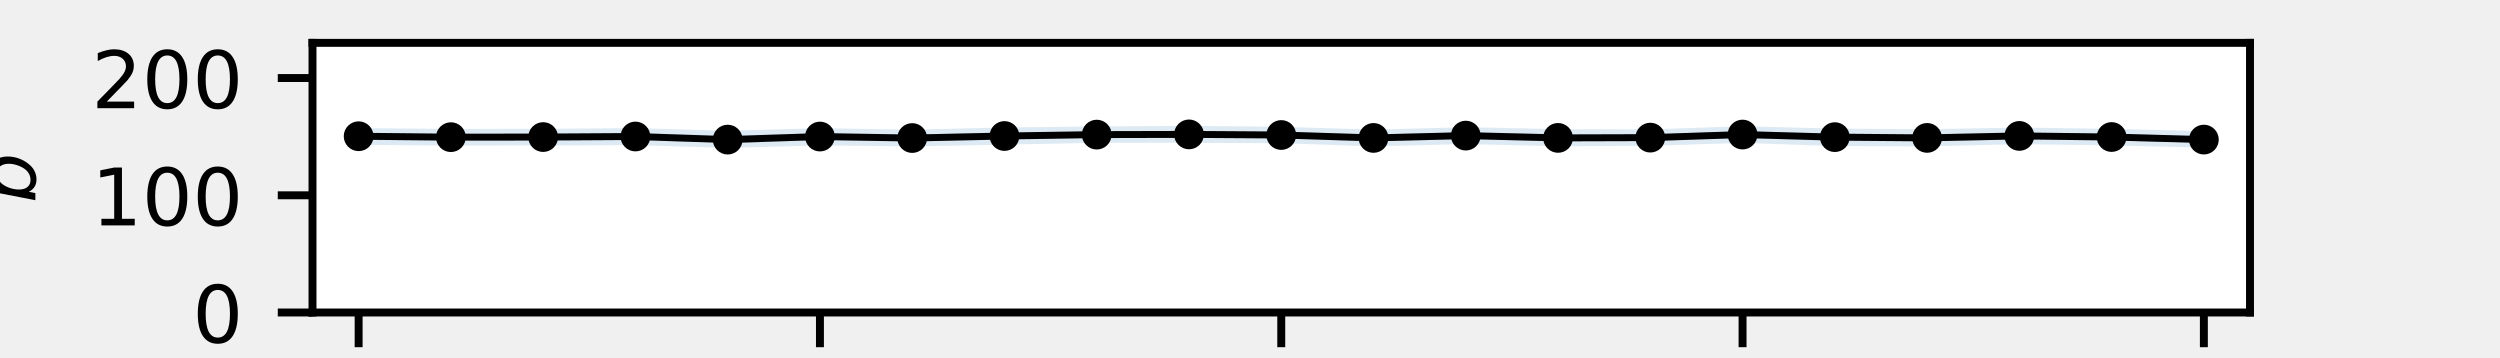
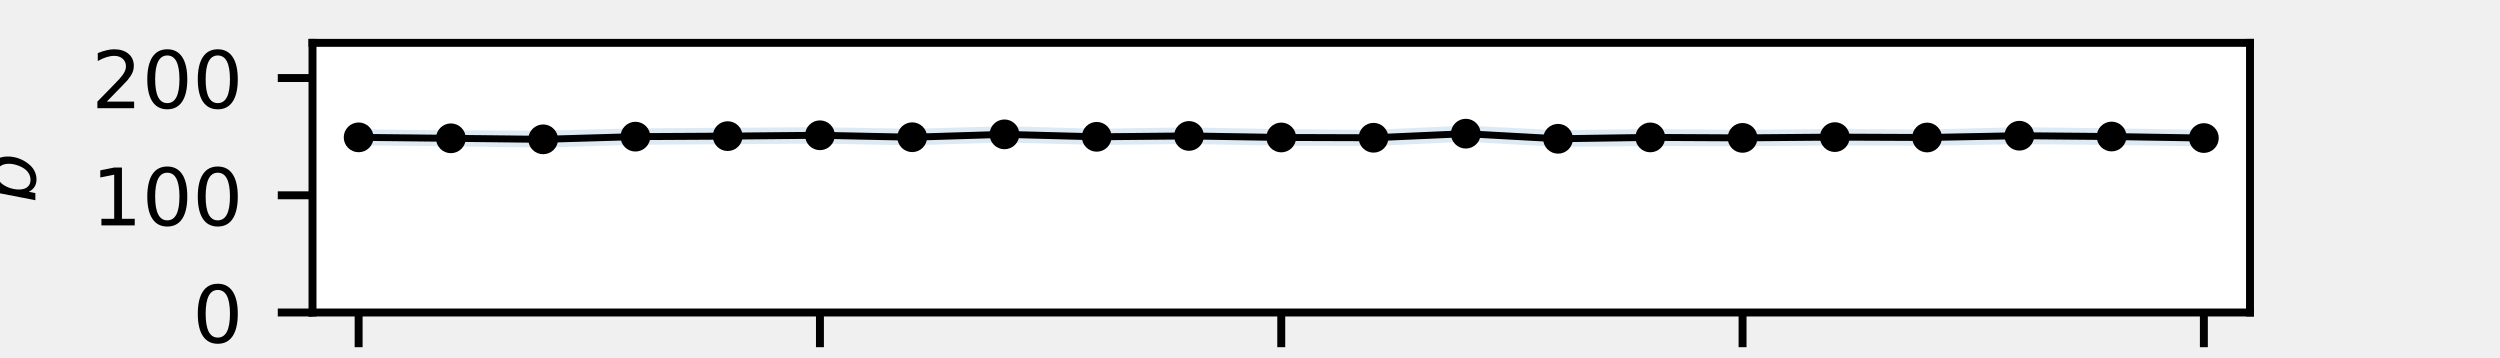
<svg xmlns="http://www.w3.org/2000/svg" xmlns:xlink="http://www.w3.org/1999/xlink" height="36pt" version="1.1" viewBox="0 0 252 36" width="252pt">
  <defs>
    <style type="text/css">*{stroke-linecap:butt;stroke-linejoin:round;}</style>
  </defs>
  <g id="figure_1">
    <g id="patch_1">
      <path d="M 0 36  L 252 36  L 252 0  L 0 0  z " style="fill:none;" />
    </g>
    <g id="axes_1">
      <g id="patch_2">
        <path d="M 31.5 31.5  L 226.8 31.5  L 226.8 4.32  L 31.5 4.32  z " style="fill:#ffffff;" />
      </g>
      <g id="PolyCollection_1">
        <defs>
-           <path d="M 36.15 -22.588  L 36.15 -21.898  L 45.45 -21.829  L 54.75 -21.838  L 64.05 -21.872  L 73.35 -21.59  L 82.65 -21.842  L 91.95 -21.746  L 101.25 -21.916  L 110.55 -22.108  L 119.85 -22.102  L 129.15 -22.066  L 138.45 -21.745  L 147.75 -21.979  L 157.05 -21.755  L 166.35 -21.804  L 175.65 -22.098  L 184.95 -21.777  L 194.25 -21.745  L 203.55 -21.97  L 212.85 -21.843  L 222.15 -21.613  L 222.15 -22.282  L 222.15 -22.282  L 212.85 -22.511  L 203.55 -22.646  L 194.25 -22.471  L 184.95 -22.54  L 175.65 -22.776  L 166.35 -22.456  L 157.05 -22.483  L 147.75 -22.681  L 138.45 -22.43  L 129.15 -22.722  L 119.85 -22.814  L 110.55 -22.75  L 101.25 -22.651  L 91.95 -22.426  L 82.65 -22.575  L 73.35 -22.322  L 64.05 -22.586  L 54.75 -22.514  L 45.45 -22.503  L 36.15 -22.588  z " id="m3f23b4da14" style="stroke:#1f77b4;stroke-opacity:0.15;" />
+           <path d="M 36.15 -22.465  L 36.15 -21.845  L 45.45 -21.75  L 54.75 -21.616  L 64.05 -21.912  L 73.35 -21.958  L 82.65 -22.026  L 91.95 -21.851  L 101.25 -22.138  L 110.55 -21.889  L 119.85 -21.984  L 129.15 -21.818  L 138.45 -21.78  L 147.75 -22.214  L 157.05 -21.694  L 166.35 -21.781  L 175.65 -21.752  L 184.95 -21.839  L 194.25 -21.807  L 203.55 -21.97  L 212.85 -21.894  L 222.15 -21.736  L 222.15 -22.409  L 222.15 -22.409  L 212.85 -22.565  L 203.55 -22.682  L 194.25 -22.44  L 184.95 -22.497  L 175.65 -22.412  L 166.35 -22.493  L 157.05 -22.37  L 147.75 -22.846  L 138.45 -22.407  L 129.15 -22.481  L 119.85 -22.66  L 110.55 -22.523  L 101.25 -22.781  L 91.95 -22.515  L 82.65 -22.683  L 73.35 -22.619  L 64.05 -22.563  L 54.75 -22.334  L 45.45 -22.363  L 36.15 -22.465  z " id="m3a28ec8d9b" style="stroke:#1f77b4;stroke-opacity:0.15;" />
        </defs>
-         <g clip-path="url(#pd7a68d4549)">
-           <use style="fill:#1f77b4;fill-opacity:0.15;stroke:#1f77b4;stroke-opacity:0.15;" x="0" xlink:href="#m3f23b4da14" y="36" />
+         <g clip-path="url(#pca98c69ce1)">
+           <use style="fill:#1f77b4;fill-opacity:0.15;stroke:#1f77b4;stroke-opacity:0.15;" x="0" xlink:href="#m3a28ec8d9b" y="36" />
        </g>
      </g>
      <g id="matplotlib.axis_1">
        <g id="xtick_1">
          <g id="line2d_1">
            <defs>
-               <path d="M 0 0  L 0 3.5  " id="m936cb8a62f" style="stroke:#000000;stroke-width:0.8;" />
-             </defs>
-             <g>
-               <use style="stroke:#000000;stroke-width:0.8;" x="36.15" xlink:href="#m936cb8a62f" y="31.5" />
+               <path d="M 0 0  L 0 3.5  " id="m4f56f56f9b" style="stroke:#000000;stroke-width:0.8;" />
+             </defs>
+             <g>
+               <use style="stroke:#000000;stroke-width:0.8;" x="36.15" xlink:href="#m4f56f56f9b" y="31.5" />
            </g>
          </g>
          <g id="text_1">
            <g transform="translate(28.515 44.57875)scale(0.08 -0.08)">
              <defs>
-                 <path d="M 794 531  L 1825 531  L 1825 4091  L 703 3866  L 703 4441  L 1819 4666  L 2450 4666  L 2450 531  L 3481 531  L 3481 0  L 794 0  L 794 531  z " id="DejaVuSans-31" transform="scale(0.015625)" />
+                 <path d="M 1228 531  L 3431 531  L 3431 0  L 469 0  L 469 531  Q 828 903 1448 1529  Q 2069 2156 2228 2338  Q 2531 2678 2651 2914  Q 2772 3150 2772 3378  Q 2772 3750 2511 3984  Q 2250 4219 1831 4219  Q 1534 4219 1204 4116  Q 875 4013 500 3803  L 500 4441  Q 881 4594 1212 4672  Q 1544 4750 1819 4750  Q 2544 4750 2975 4387  Q 3406 4025 3406 3419  Q 3406 3131 3298 2873  Q 3191 2616 2906 2266  Q 2828 2175 2409 1742  Q 1991 1309 1228 531  z " id="DejaVuSans-32" transform="scale(0.015625)" />
+                 <path d="M 525 4666  L 3525 4666  L 3525 4397  L 1831 0  L 1172 0  L 2766 4134  L 525 4134  L 525 4666  z " id="DejaVuSans-37" transform="scale(0.015625)" />
                <path d="M 691 4666  L 3169 4666  L 3169 4134  L 1269 4134  L 1269 2991  Q 1406 3038 1543 3061  Q 1681 3084 1819 3084  Q 2600 3084 3056 2656  Q 3513 2228 3513 1497  Q 3513 744 3044 326  Q 2575 -91 1722 -91  Q 1428 -91 1123 -41  Q 819 9 494 109  L 494 744  Q 775 591 1075 516  Q 1375 441 1709 441  Q 2250 441 2565 725  Q 2881 1009 2881 1497  Q 2881 1984 2565 2268  Q 2250 2553 1709 2553  Q 1456 2553 1204 2497  Q 953 2441 691 2322  L 691 4666  z " id="DejaVuSans-35" transform="scale(0.015625)" />
              </defs>
-               <use xlink:href="#DejaVuSans-31" />
-               <use x="63.623" xlink:href="#DejaVuSans-35" />
+               <use xlink:href="#DejaVuSans-32" />
+               <use x="63.623" xlink:href="#DejaVuSans-37" />
              <use x="127.246" xlink:href="#DejaVuSans-35" />
            </g>
          </g>
        </g>
        <g id="xtick_2">
          <g id="line2d_2">
            <g>
-               <use style="stroke:#000000;stroke-width:0.8;" x="82.65" xlink:href="#m936cb8a62f" y="31.5" />
+               <use style="stroke:#000000;stroke-width:0.8;" x="82.65" xlink:href="#m4f56f56f9b" y="31.5" />
            </g>
          </g>
          <g id="text_2">
            <g transform="translate(75.015 44.57875)scale(0.08 -0.08)">
              <defs>
-                 <path d="M 2113 2584  Q 1688 2584 1439 2293  Q 1191 2003 1191 1497  Q 1191 994 1439 701  Q 1688 409 2113 409  Q 2538 409 2786 701  Q 3034 994 3034 1497  Q 3034 2003 2786 2293  Q 2538 2584 2113 2584  z M 3366 4563  L 3366 3988  Q 3128 4100 2886 4159  Q 2644 4219 2406 4219  Q 1781 4219 1451 3797  Q 1122 3375 1075 2522  Q 1259 2794 1537 2939  Q 1816 3084 2150 3084  Q 2853 3084 3261 2657  Q 3669 2231 3669 1497  Q 3669 778 3244 343  Q 2819 -91 2113 -91  Q 1303 -91 875 529  Q 447 1150 447 2328  Q 447 3434 972 4092  Q 1497 4750 2381 4750  Q 2619 4750 2861 4703  Q 3103 4656 3366 4563  z " id="DejaVuSans-36" transform="scale(0.015625)" />
+                 <path d="M 2034 2216  Q 1584 2216 1326 1975  Q 1069 1734 1069 1313  Q 1069 891 1326 650  Q 1584 409 2034 409  Q 2484 409 2743 651  Q 3003 894 3003 1313  Q 3003 1734 2745 1975  Q 2488 2216 2034 2216  z M 1403 2484  Q 997 2584 770 2862  Q 544 3141 544 3541  Q 544 4100 942 4425  Q 1341 4750 2034 4750  Q 2731 4750 3128 4425  Q 3525 4100 3525 3541  Q 3525 3141 3298 2862  Q 3072 2584 2669 2484  Q 3125 2378 3379 2068  Q 3634 1759 3634 1313  Q 3634 634 3220 271  Q 2806 -91 2034 -91  Q 1263 -91 848 271  Q 434 634 434 1313  Q 434 1759 690 2068  Q 947 2378 1403 2484  z M 1172 3481  Q 1172 3119 1398 2916  Q 1625 2713 2034 2713  Q 2441 2713 2670 2916  Q 2900 3119 2900 3481  Q 2900 3844 2670 4047  Q 2441 4250 2034 4250  Q 1625 4250 1398 4047  Q 1172 3844 1172 3481  z " id="DejaVuSans-38" transform="scale(0.015625)" />
                <path d="M 2034 4250  Q 1547 4250 1301 3770  Q 1056 3291 1056 2328  Q 1056 1369 1301 889  Q 1547 409 2034 409  Q 2525 409 2770 889  Q 3016 1369 3016 2328  Q 3016 3291 2770 3770  Q 2525 4250 2034 4250  z M 2034 4750  Q 2819 4750 3233 4129  Q 3647 3509 3647 2328  Q 3647 1150 3233 529  Q 2819 -91 2034 -91  Q 1250 -91 836 529  Q 422 1150 422 2328  Q 422 3509 836 4129  Q 1250 4750 2034 4750  z " id="DejaVuSans-30" transform="scale(0.015625)" />
              </defs>
-               <use xlink:href="#DejaVuSans-31" />
-               <use x="63.623" xlink:href="#DejaVuSans-36" />
+               <use xlink:href="#DejaVuSans-32" />
+               <use x="63.623" xlink:href="#DejaVuSans-38" />
              <use x="127.246" xlink:href="#DejaVuSans-30" />
            </g>
          </g>
        </g>
        <g id="xtick_3">
          <g id="line2d_3">
            <g>
-               <use style="stroke:#000000;stroke-width:0.8;" x="129.15" xlink:href="#m936cb8a62f" y="31.5" />
+               <use style="stroke:#000000;stroke-width:0.8;" x="129.15" xlink:href="#m4f56f56f9b" y="31.5" />
            </g>
          </g>
          <g id="text_3">
            <g transform="translate(121.515 44.57875)scale(0.08 -0.08)">
-               <use xlink:href="#DejaVuSans-31" />
-               <use x="63.623" xlink:href="#DejaVuSans-36" />
+               <use xlink:href="#DejaVuSans-32" />
+               <use x="63.623" xlink:href="#DejaVuSans-38" />
              <use x="127.246" xlink:href="#DejaVuSans-35" />
            </g>
          </g>
        </g>
        <g id="xtick_4">
          <g id="line2d_4">
            <g>
-               <use style="stroke:#000000;stroke-width:0.8;" x="175.65" xlink:href="#m936cb8a62f" y="31.5" />
+               <use style="stroke:#000000;stroke-width:0.8;" x="175.65" xlink:href="#m4f56f56f9b" y="31.5" />
            </g>
          </g>
          <g id="text_4">
            <g transform="translate(168.015 44.57875)scale(0.08 -0.08)">
              <defs>
-                 <path d="M 525 4666  L 3525 4666  L 3525 4397  L 1831 0  L 1172 0  L 2766 4134  L 525 4134  L 525 4666  z " id="DejaVuSans-37" transform="scale(0.015625)" />
-               </defs>
-               <use xlink:href="#DejaVuSans-31" />
-               <use x="63.623" xlink:href="#DejaVuSans-37" />
+                 <path d="M 703 97  L 703 672  Q 941 559 1184 500  Q 1428 441 1663 441  Q 2288 441 2617 861  Q 2947 1281 2994 2138  Q 2813 1869 2534 1725  Q 2256 1581 1919 1581  Q 1219 1581 811 2004  Q 403 2428 403 3163  Q 403 3881 828 4315  Q 1253 4750 1959 4750  Q 2769 4750 3195 4129  Q 3622 3509 3622 2328  Q 3622 1225 3098 567  Q 2575 -91 1691 -91  Q 1453 -91 1209 -44  Q 966 3 703 97  z M 1959 2075  Q 2384 2075 2632 2365  Q 2881 2656 2881 3163  Q 2881 3666 2632 3958  Q 2384 4250 1959 4250  Q 1534 4250 1286 3958  Q 1038 3666 1038 3163  Q 1038 2656 1286 2365  Q 1534 2075 1959 2075  z " id="DejaVuSans-39" transform="scale(0.015625)" />
+               </defs>
+               <use xlink:href="#DejaVuSans-32" />
+               <use x="63.623" xlink:href="#DejaVuSans-39" />
              <use x="127.246" xlink:href="#DejaVuSans-30" />
            </g>
          </g>
        </g>
        <g id="xtick_5">
          <g id="line2d_5">
            <g>
-               <use style="stroke:#000000;stroke-width:0.8;" x="222.15" xlink:href="#m936cb8a62f" y="31.5" />
+               <use style="stroke:#000000;stroke-width:0.8;" x="222.15" xlink:href="#m4f56f56f9b" y="31.5" />
            </g>
          </g>
          <g id="text_5">
            <g transform="translate(214.515 44.57875)scale(0.08 -0.08)">
-               <use xlink:href="#DejaVuSans-31" />
-               <use x="63.623" xlink:href="#DejaVuSans-37" />
+               <use xlink:href="#DejaVuSans-32" />
+               <use x="63.623" xlink:href="#DejaVuSans-39" />
              <use x="127.246" xlink:href="#DejaVuSans-35" />
            </g>
          </g>
        </g>
        <g id="text_6">
          <g transform="translate(112.6656 56.32125)scale(0.08 -0.08)">
            <defs>
              <path d="M 2375 4863  L 2375 4384  L 1825 4384  Q 1516 4384 1395 4259  Q 1275 4134 1275 3809  L 1275 3500  L 2222 3500  L 2222 3053  L 1275 3053  L 1275 0  L 697 0  L 697 3053  L 147 3053  L 147 3500  L 697 3500  L 697 3744  Q 697 4328 969 4595  Q 1241 4863 1831 4863  L 2375 4863  z " id="DejaVuSans-66" transform="scale(0.015625)" />
              <path d="M 2631 2963  Q 2534 3019 2420 3045  Q 2306 3072 2169 3072  Q 1681 3072 1420 2755  Q 1159 2438 1159 1844  L 1159 0  L 581 0  L 581 3500  L 1159 3500  L 1159 2956  Q 1341 3275 1631 3429  Q 1922 3584 2338 3584  Q 2397 3584 2469 3576  Q 2541 3569 2628 3553  L 2631 2963  z " id="DejaVuSans-72" transform="scale(0.015625)" />
              <path d="M 2194 1759  Q 1497 1759 1228 1600  Q 959 1441 959 1056  Q 959 750 1161 570  Q 1363 391 1709 391  Q 2188 391 2477 730  Q 2766 1069 2766 1631  L 2766 1759  L 2194 1759  z M 3341 1997  L 3341 0  L 2766 0  L 2766 531  Q 2569 213 2275 61  Q 1981 -91 1556 -91  Q 1019 -91 701 211  Q 384 513 384 1019  Q 384 1609 779 1909  Q 1175 2209 1959 2209  L 2766 2209  L 2766 2266  Q 2766 2663 2505 2880  Q 2244 3097 1772 3097  Q 1472 3097 1187 3025  Q 903 2953 641 2809  L 641 3341  Q 956 3463 1253 3523  Q 1550 3584 1831 3584  Q 2591 3584 2966 3190  Q 3341 2797 3341 1997  z " id="DejaVuSans-61" transform="scale(0.015625)" />
              <path d="M 3328 2828  Q 3544 3216 3844 3400  Q 4144 3584 4550 3584  Q 5097 3584 5394 3201  Q 5691 2819 5691 2113  L 5691 0  L 5113 0  L 5113 2094  Q 5113 2597 4934 2840  Q 4756 3084 4391 3084  Q 3944 3084 3684 2787  Q 3425 2491 3425 1978  L 3425 0  L 2847 0  L 2847 2094  Q 2847 2600 2669 2842  Q 2491 3084 2119 3084  Q 1678 3084 1418 2786  Q 1159 2488 1159 1978  L 1159 0  L 581 0  L 581 3500  L 1159 3500  L 1159 2956  Q 1356 3278 1631 3431  Q 1906 3584 2284 3584  Q 2666 3584 2933 3390  Q 3200 3197 3328 2828  z " id="DejaVuSans-6d" transform="scale(0.015625)" />
              <path d="M 3597 1894  L 3597 1613  L 953 1613  Q 991 1019 1311 708  Q 1631 397 2203 397  Q 2534 397 2845 478  Q 3156 559 3463 722  L 3463 178  Q 3153 47 2828 -22  Q 2503 -91 2169 -91  Q 1331 -91 842 396  Q 353 884 353 1716  Q 353 2575 817 3079  Q 1281 3584 2069 3584  Q 2775 3584 3186 3129  Q 3597 2675 3597 1894  z M 3022 2063  Q 3016 2534 2758 2815  Q 2500 3097 2075 3097  Q 1594 3097 1305 2825  Q 1016 2553 972 2059  L 3022 2063  z " id="DejaVuSans-65" transform="scale(0.015625)" />
              <path id="DejaVuSans-20" transform="scale(0.015625)" />
              <path d="M 3272 2816  L 2363 2816  L 2100 1772  L 3016 1772  L 3272 2816  z M 2803 4594  L 2478 3297  L 3391 3297  L 3719 4594  L 4219 4594  L 3897 3297  L 4872 3297  L 4872 2816  L 3775 2816  L 3519 1772  L 4513 1772  L 4513 1294  L 3397 1294  L 3072 0  L 2572 0  L 2894 1294  L 1978 1294  L 1656 0  L 1153 0  L 1478 1294  L 494 1294  L 494 1772  L 1594 1772  L 1856 2816  L 850 2816  L 850 3297  L 1978 3297  L 2297 4594  L 2803 4594  z " id="DejaVuSans-23" transform="scale(0.015625)" />
            </defs>
            <use xlink:href="#DejaVuSans-66" />
            <use x="35.205" xlink:href="#DejaVuSans-72" />
            <use x="76.318" xlink:href="#DejaVuSans-61" />
            <use x="137.598" xlink:href="#DejaVuSans-6d" />
            <use x="235.01" xlink:href="#DejaVuSans-65" />
            <use x="296.533" xlink:href="#DejaVuSans-20" />
            <use x="328.32" xlink:href="#DejaVuSans-23" />
          </g>
        </g>
      </g>
      <g id="matplotlib.axis_2">
        <g id="ytick_1">
          <g id="line2d_6">
            <defs>
-               <path d="M 0 0  L -3.5 0  " id="m1fdb899938" style="stroke:#000000;stroke-width:0.8;" />
-             </defs>
-             <g>
-               <use style="stroke:#000000;stroke-width:0.8;" x="31.5" xlink:href="#m1fdb899938" y="31.5" />
+               <path d="M 0 0  L -3.5 0  " id="m727b897b3c" style="stroke:#000000;stroke-width:0.8;" />
+             </defs>
+             <g>
+               <use style="stroke:#000000;stroke-width:0.8;" x="31.5" xlink:href="#m727b897b3c" y="31.5" />
            </g>
          </g>
          <g id="text_7">
            <g transform="translate(19.41 34.53937)scale(0.08 -0.08)">
              <use xlink:href="#DejaVuSans-30" />
            </g>
          </g>
        </g>
        <g id="ytick_2">
          <g id="line2d_7">
            <g>
-               <use style="stroke:#000000;stroke-width:0.8;" x="31.5" xlink:href="#m1fdb899938" y="19.683" />
+               <use style="stroke:#000000;stroke-width:0.8;" x="31.5" xlink:href="#m727b897b3c" y="19.683" />
            </g>
          </g>
          <g id="text_8">
            <g transform="translate(9.23 22.72198)scale(0.08 -0.08)">
+               <defs>
+                 <path d="M 794 531  L 1825 531  L 1825 4091  L 703 3866  L 703 4441  L 1819 4666  L 2450 4666  L 2450 531  L 3481 531  L 3481 0  L 794 0  L 794 531  z " id="DejaVuSans-31" transform="scale(0.015625)" />
+               </defs>
              <use xlink:href="#DejaVuSans-31" />
              <use x="63.623" xlink:href="#DejaVuSans-30" />
              <use x="127.246" xlink:href="#DejaVuSans-30" />
            </g>
          </g>
        </g>
        <g id="ytick_3">
          <g id="line2d_8">
            <g>
-               <use style="stroke:#000000;stroke-width:0.8;" x="31.5" xlink:href="#m1fdb899938" y="7.865" />
+               <use style="stroke:#000000;stroke-width:0.8;" x="31.5" xlink:href="#m727b897b3c" y="7.865" />
            </g>
          </g>
          <g id="text_9">
            <g transform="translate(9.23 10.90459)scale(0.08 -0.08)">
-               <defs>
-                 <path d="M 1228 531  L 3431 531  L 3431 0  L 469 0  L 469 531  Q 828 903 1448 1529  Q 2069 2156 2228 2338  Q 2531 2678 2651 2914  Q 2772 3150 2772 3378  Q 2772 3750 2511 3984  Q 2250 4219 1831 4219  Q 1534 4219 1204 4116  Q 875 4013 500 3803  L 500 4441  Q 881 4594 1212 4672  Q 1544 4750 1819 4750  Q 2544 4750 2975 4387  Q 3406 4025 3406 3419  Q 3406 3131 3298 2873  Q 3191 2616 2906 2266  Q 2828 2175 2409 1742  Q 1991 1309 1228 531  z " id="DejaVuSans-32" transform="scale(0.015625)" />
-               </defs>
              <use xlink:href="#DejaVuSans-32" />
              <use x="63.623" xlink:href="#DejaVuSans-30" />
              <use x="127.246" xlink:href="#DejaVuSans-30" />
            </g>
          </g>
        </g>
        <g id="text_10">
          <g transform="translate(3.56625 20.47)rotate(-90)scale(0.08 -0.08)">
            <defs>
              <path d="M 3169 2138  Q 3169 2591 2961 2847  Q 2753 3103 2388 3103  Q 2122 3103 1889 2973  Q 1656 2844 1484 2597  Q 1303 2338 1198 1995  Q 1094 1653 1094 1313  Q 1094 881 1298 636  Q 1503 391 1863 391  Q 2134 391 2365 517  Q 2597 644 2772 891  Q 2950 1147 3059 1487  Q 3169 1828 3169 2138  z M 1381 2969  Q 1594 3256 1914 3420  Q 2234 3584 2584 3584  Q 3122 3584 3439 3221  Q 3756 2859 3756 2241  Q 3756 1734 3570 1259  Q 3384 784 3041 416  Q 2816 172 2522 40  Q 2228 -91 1906 -91  Q 1566 -91 1316 65  Q 1066 222 909 531  L 806 0  L 231 0  L 1178 4863  L 1753 4863  L 1381 2969  z " id="DejaVuSans-Oblique-62" transform="scale(0.015625)" />
            </defs>
            <use transform="translate(0 0.015625)" xlink:href="#DejaVuSans-Oblique-62" />
          </g>
        </g>
      </g>
      <g id="line2d_9">
-         <path clip-path="url(#pd7a68d4549)" d="M 36.15 13.732  L 45.45 13.826  L 54.75 13.816  L 64.05 13.759  L 73.35 14.073  L 82.65 13.764  L 91.95 13.914  L 101.25 13.71  L 110.55 13.569  L 119.85 13.547  L 129.15 13.608  L 138.45 13.903  L 147.75 13.669  L 157.05 13.9  L 166.35 13.873  L 175.65 13.563  L 184.95 13.823  L 194.25 13.9  L 203.55 13.7  L 212.85 13.811  L 222.15 14.071  " style="fill:none;stroke:#000000;stroke-linecap:square;stroke-width:0.7;" />
+         <path clip-path="url(#pca98c69ce1)" d="M 36.15 13.845  L 45.45 13.941  L 54.75 14.045  L 64.05 13.774  L 73.35 13.722  L 82.65 13.636  L 91.95 13.832  L 101.25 13.543  L 110.55 13.79  L 119.85 13.703  L 129.15 13.856  L 138.45 13.886  L 147.75 13.474  L 157.05 13.989  L 166.35 13.85  L 175.65 13.898  L 184.95 13.82  L 194.25 13.86  L 203.55 13.68  L 212.85 13.761  L 222.15 13.915  " style="fill:none;stroke:#000000;stroke-linecap:square;stroke-width:0.7;" />
        <defs>
-           <path d="M 0 1  C 0.265 1 0.52 0.895 0.707 0.707  C 0.895 0.52 1 0.265 1 0  C 1 -0.265 0.895 -0.52 0.707 -0.707  C 0.52 -0.895 0.265 -1 0 -1  C -0.265 -1 -0.52 -0.895 -0.707 -0.707  C -0.895 -0.52 -1 -0.265 -1 0  C -1 0.265 -0.895 0.52 -0.707 0.707  C -0.52 0.895 -0.265 1 0 1  z " id="m1be08ac205" style="stroke:#000000;" />
+           <path d="M 0 1  C 0.265 1 0.52 0.895 0.707 0.707  C 0.895 0.52 1 0.265 1 0  C 1 -0.265 0.895 -0.52 0.707 -0.707  C 0.52 -0.895 0.265 -1 0 -1  C -0.265 -1 -0.52 -0.895 -0.707 -0.707  C -0.895 -0.52 -1 -0.265 -1 0  C -1 0.265 -0.895 0.52 -0.707 0.707  C -0.52 0.895 -0.265 1 0 1  z " id="m1c7db91cce" style="stroke:#000000;" />
        </defs>
-         <g clip-path="url(#pd7a68d4549)">
-           <use style="stroke:#000000;" x="36.15" xlink:href="#m1be08ac205" y="13.732" />
-           <use style="stroke:#000000;" x="45.45" xlink:href="#m1be08ac205" y="13.826" />
-           <use style="stroke:#000000;" x="54.75" xlink:href="#m1be08ac205" y="13.816" />
-           <use style="stroke:#000000;" x="64.05" xlink:href="#m1be08ac205" y="13.759" />
-           <use style="stroke:#000000;" x="73.35" xlink:href="#m1be08ac205" y="14.073" />
-           <use style="stroke:#000000;" x="82.65" xlink:href="#m1be08ac205" y="13.764" />
-           <use style="stroke:#000000;" x="91.95" xlink:href="#m1be08ac205" y="13.914" />
-           <use style="stroke:#000000;" x="101.25" xlink:href="#m1be08ac205" y="13.71" />
-           <use style="stroke:#000000;" x="110.55" xlink:href="#m1be08ac205" y="13.569" />
-           <use style="stroke:#000000;" x="119.85" xlink:href="#m1be08ac205" y="13.547" />
-           <use style="stroke:#000000;" x="129.15" xlink:href="#m1be08ac205" y="13.608" />
-           <use style="stroke:#000000;" x="138.45" xlink:href="#m1be08ac205" y="13.903" />
-           <use style="stroke:#000000;" x="147.75" xlink:href="#m1be08ac205" y="13.669" />
-           <use style="stroke:#000000;" x="157.05" xlink:href="#m1be08ac205" y="13.9" />
-           <use style="stroke:#000000;" x="166.35" xlink:href="#m1be08ac205" y="13.873" />
-           <use style="stroke:#000000;" x="175.65" xlink:href="#m1be08ac205" y="13.563" />
-           <use style="stroke:#000000;" x="184.95" xlink:href="#m1be08ac205" y="13.823" />
-           <use style="stroke:#000000;" x="194.25" xlink:href="#m1be08ac205" y="13.9" />
-           <use style="stroke:#000000;" x="203.55" xlink:href="#m1be08ac205" y="13.7" />
-           <use style="stroke:#000000;" x="212.85" xlink:href="#m1be08ac205" y="13.811" />
-           <use style="stroke:#000000;" x="222.15" xlink:href="#m1be08ac205" y="14.071" />
+         <g clip-path="url(#pca98c69ce1)">
+           <use style="stroke:#000000;" x="36.15" xlink:href="#m1c7db91cce" y="13.845" />
+           <use style="stroke:#000000;" x="45.45" xlink:href="#m1c7db91cce" y="13.941" />
+           <use style="stroke:#000000;" x="54.75" xlink:href="#m1c7db91cce" y="14.045" />
+           <use style="stroke:#000000;" x="64.05" xlink:href="#m1c7db91cce" y="13.774" />
+           <use style="stroke:#000000;" x="73.35" xlink:href="#m1c7db91cce" y="13.722" />
+           <use style="stroke:#000000;" x="82.65" xlink:href="#m1c7db91cce" y="13.636" />
+           <use style="stroke:#000000;" x="91.95" xlink:href="#m1c7db91cce" y="13.832" />
+           <use style="stroke:#000000;" x="101.25" xlink:href="#m1c7db91cce" y="13.543" />
+           <use style="stroke:#000000;" x="110.55" xlink:href="#m1c7db91cce" y="13.79" />
+           <use style="stroke:#000000;" x="119.85" xlink:href="#m1c7db91cce" y="13.703" />
+           <use style="stroke:#000000;" x="129.15" xlink:href="#m1c7db91cce" y="13.856" />
+           <use style="stroke:#000000;" x="138.45" xlink:href="#m1c7db91cce" y="13.886" />
+           <use style="stroke:#000000;" x="147.75" xlink:href="#m1c7db91cce" y="13.474" />
+           <use style="stroke:#000000;" x="157.05" xlink:href="#m1c7db91cce" y="13.989" />
+           <use style="stroke:#000000;" x="166.35" xlink:href="#m1c7db91cce" y="13.85" />
+           <use style="stroke:#000000;" x="175.65" xlink:href="#m1c7db91cce" y="13.898" />
+           <use style="stroke:#000000;" x="184.95" xlink:href="#m1c7db91cce" y="13.82" />
+           <use style="stroke:#000000;" x="194.25" xlink:href="#m1c7db91cce" y="13.86" />
+           <use style="stroke:#000000;" x="203.55" xlink:href="#m1c7db91cce" y="13.68" />
+           <use style="stroke:#000000;" x="212.85" xlink:href="#m1c7db91cce" y="13.761" />
+           <use style="stroke:#000000;" x="222.15" xlink:href="#m1c7db91cce" y="13.915" />
        </g>
      </g>
      <g id="patch_3">
        <path d="M 31.5 31.5  L 31.5 4.32  " style="fill:none;stroke:#000000;stroke-linecap:square;stroke-linejoin:miter;stroke-width:0.8;" />
      </g>
      <g id="patch_4">
        <path d="M 226.8 31.5  L 226.8 4.32  " style="fill:none;stroke:#000000;stroke-linecap:square;stroke-linejoin:miter;stroke-width:0.8;" />
      </g>
      <g id="patch_5">
        <path d="M 31.5 31.5  L 226.8 31.5  " style="fill:none;stroke:#000000;stroke-linecap:square;stroke-linejoin:miter;stroke-width:0.8;" />
      </g>
      <g id="patch_6">
        <path d="M 31.5 4.32  L 226.8 4.32  " style="fill:none;stroke:#000000;stroke-linecap:square;stroke-linejoin:miter;stroke-width:0.8;" />
      </g>
    </g>
  </g>
  <defs>
-     <clipPath id="pd7a68d4549">
+     <clipPath id="pca98c69ce1">
      <rect height="27.18" width="195.3" x="31.5" y="4.32" />
    </clipPath>
  </defs>
</svg>
